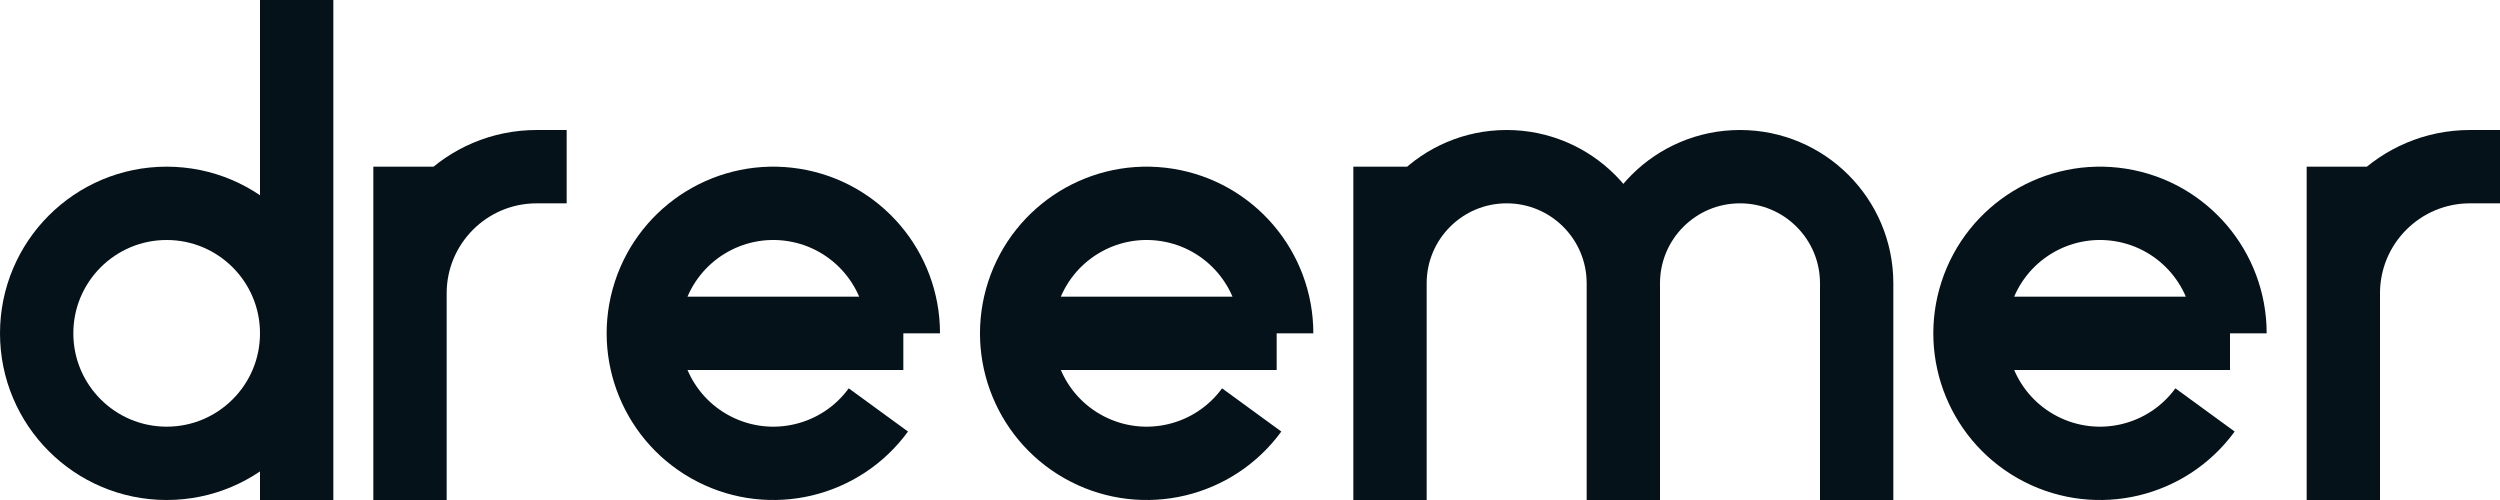
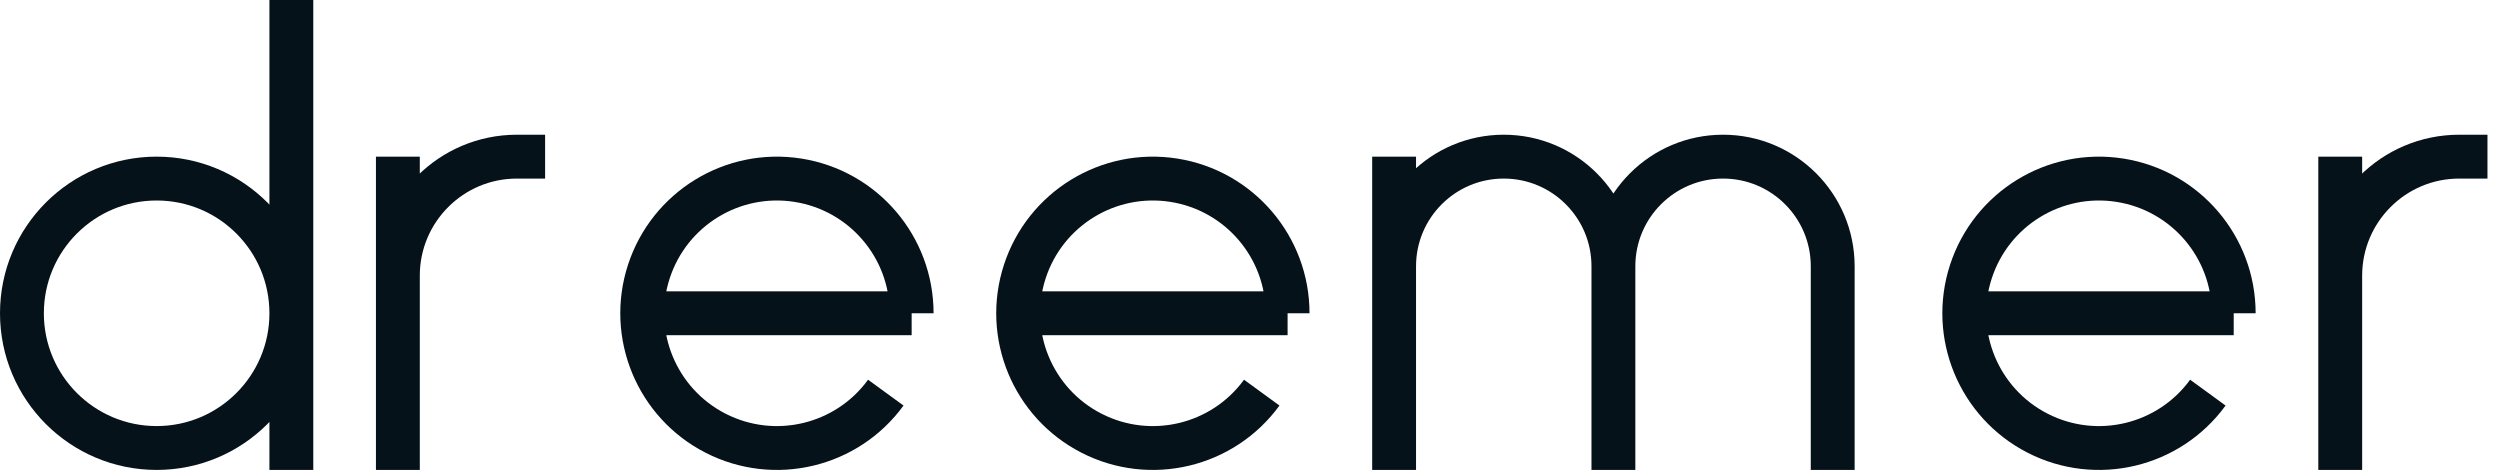
- <svg xmlns="http://www.w3.org/2000/svg" viewBox="0 0 750 150" role="img" aria-label="dreemer">
-   <g fill="none" stroke="#061219" stroke-width="22" stroke-linejoin="round">
-     <path d="M 11 100 A 39 39 0 1 0 89 100 A 39 39 0 1 0 11 100 Z M 89 0 V 150" />
-     <path d="M 123 150 V 50 M 123 88 A 38 38 0 0 1 161 50 H 170" />
-     <path d="M 271 100 A 39 39 0 1 0 263.51 122.98 M 195 100 H 271" />
-     <path d="M 383 100 A 39 39 0 1 0 375.51 122.98 M 307 100 H 383" />
-     <path d="M 417 150 V 50 M 417 85 A 35 35 0 0 1 487 85 V 150 M 487 85 A 35 35 0 0 1 557 85 V 150" />
-     <path d="M 669 100 A 39 39 0 1 0 661.51 122.98 M 593 100 H 669" />
-     <path d="M 703 150 V 50 M 703 88 A 38 38 0 0 1 741 50 H 750" />
+ <svg xmlns="http://www.w3.org/2000/svg" viewBox="0 0 798 150" role="img" aria-label="dreemer">
+   <g fill="none" stroke="#061219" stroke-width="14" stroke-linejoin="round">
+     <path d="M 7 100 A 43 43 0 1 0 93 100 A 43 43 0 1 0 7 100 Z M 93 0 V 150" />
+     <path d="M 127 150 V 50 M 127 88 A 38 38 0 0 1 165 50 H 174" />
+     <path d="M 291 100 A 43 43 0 1 0 282.75 125.33 M 207 100 H 291" />
+     <path d="M 411 100 A 43 43 0 1 0 402.75 125.33 M 327 100 H 411" />
+     <path d="M 445 150 V 50 M 445 85 A 35 35 0 0 1 515 85 V 150 M 515 85 A 35 35 0 0 1 585 85 V 150" />
+     <path d="M 713 100 A 43 43 0 1 0 704.75 125.33 M 629 100 H 713" />
+     <path d="M 747 150 V 50 M 747 88 A 38 38 0 0 1 785 50 H 794" />
  </g>
</svg>
